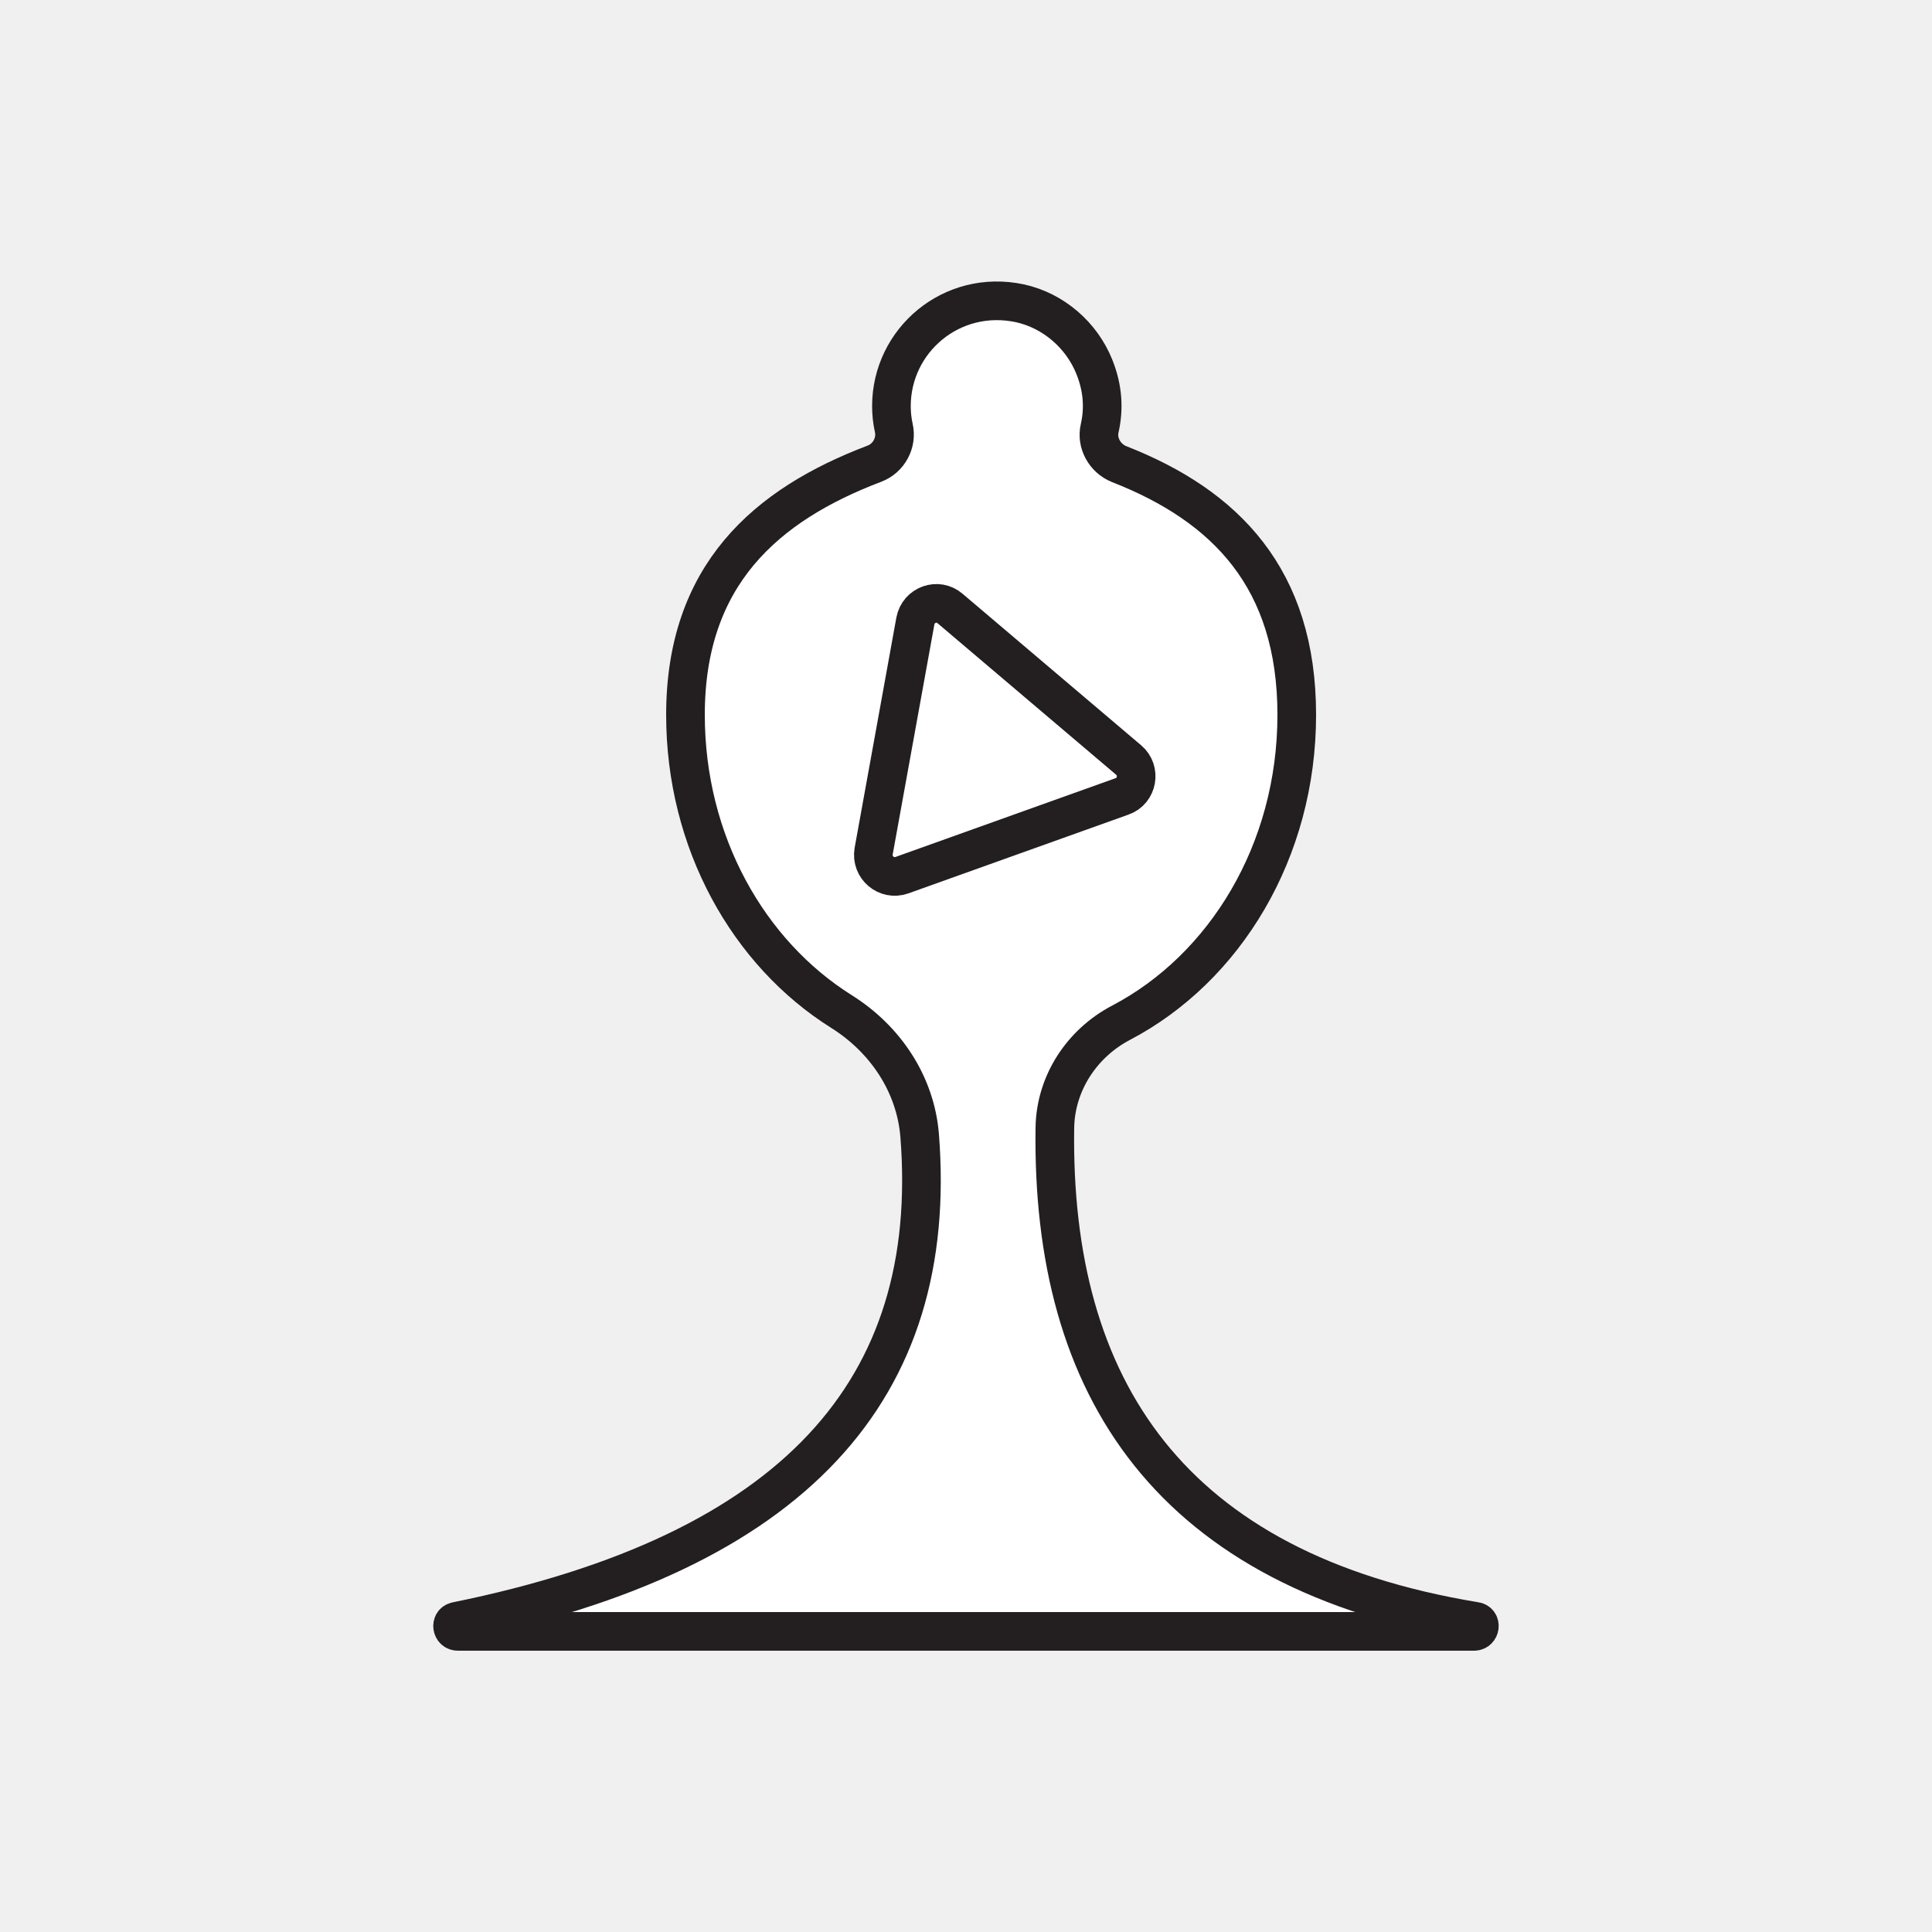
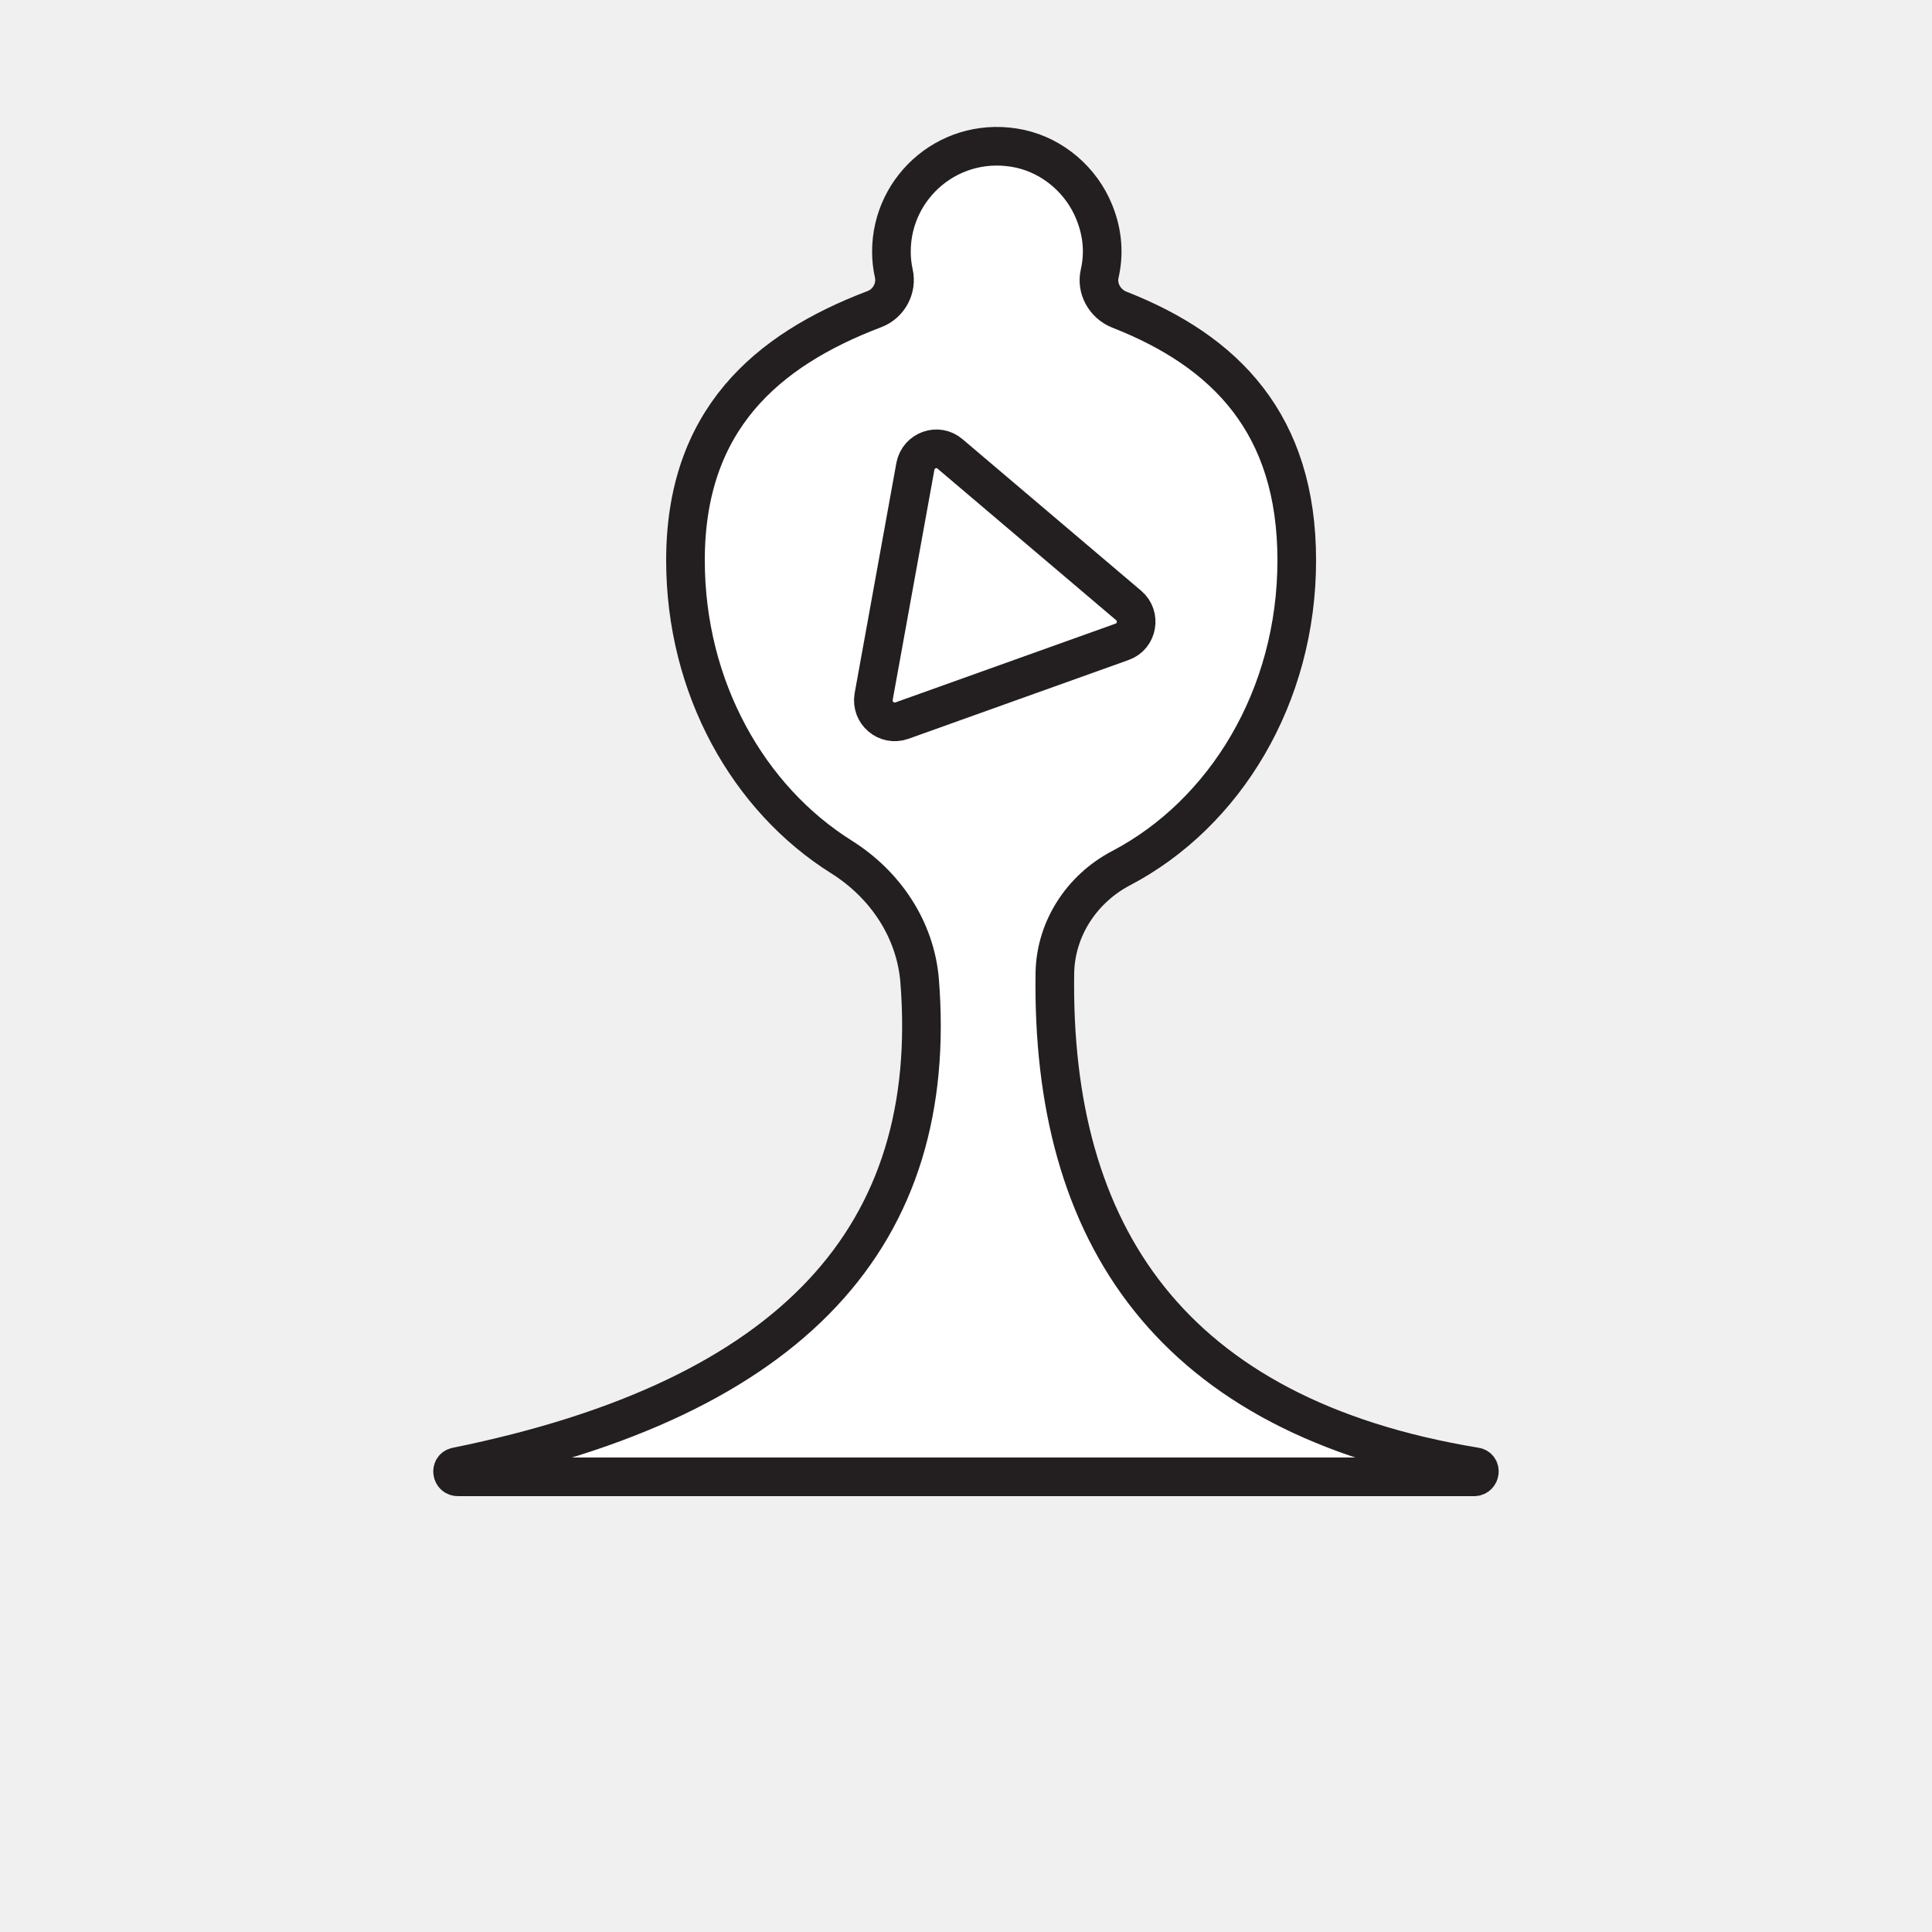
<svg xmlns="http://www.w3.org/2000/svg" id="Layer_1" data-name="Layer 1" viewBox="0 0 50 50">
  <defs>
    <style>
      .cls-1 {
        fill: #fff;
      }

      .cls-1, .cls-2 {
        stroke: #231f20;
        stroke-linejoin: round;
      }

      .cls-2 {
        fill: none;
      }
    </style>
  </defs>
-   <path class="cls-1" d="M38.18,41.96c-7.89-1.3-10.98-6.03-10.88-12.78.02-1.15.7-2.18,1.71-2.71,2.69-1.41,4.55-4.44,4.55-7.97s-1.84-5.41-4.6-6.49c-.37-.15-.59-.55-.5-.93.11-.49.09-1.02-.14-1.59-.33-.82-1.06-1.45-1.92-1.64-1.77-.38-3.33.96-3.33,2.66,0,.19.02.38.06.56.09.39-.13.79-.5.93-2.82,1.07-4.89,2.89-4.89,6.5,0,3.3,1.63,6.17,4.04,7.68,1.13.71,1.91,1.87,2.02,3.2.52,6.57-3.23,10.8-11.99,12.58-.15.03-.12.26.04.26,3.97,0,22.08,0,26.3,0,.16,0,.19-.24.03-.26Z" />
-   <path class="cls-2" d="M29.04,20.61l-5.7,2.04c-.4.14-.8-.2-.73-.62l1.08-5.96c.08-.42.58-.6.9-.32l4.62,3.92c.32.27.23.8-.17.94Z" />
+   <path class="cls-1" d="M38.18,37.96c-7.89-1.3-10.98-6.03-10.88-12.78.02-1.15.7-2.18,1.71-2.71,2.69-1.41,4.55-4.44,4.55-7.97s-1.84-5.41-4.6-6.49c-.37-.15-.59-.55-.5-.93.11-.49.09-1.02-.14-1.59-.33-.82-1.06-1.45-1.92-1.64-1.77-.38-3.33.96-3.33,2.66,0,.19.02.38.06.56.09.39-.13.79-.5.93-2.82,1.07-4.89,2.89-4.89,6.5,0,3.3,1.63,6.17,4.04,7.68,1.13.71,1.91,1.87,2.02,3.2.52,6.57-3.23,10.8-11.99,12.58-.15.03-.12.26.04.26,3.97,0,22.08,0,26.3,0,.16,0,.19-.24.03-.26Z" />
+   <path class="cls-2" d="M29.04,16.61l-5.7,2.04c-.4.14-.8-.2-.73-.62l1.08-5.96c.08-.42.58-.6.9-.32l4.62,3.92c.32.27.23.8-.17.94Z" />
</svg>
